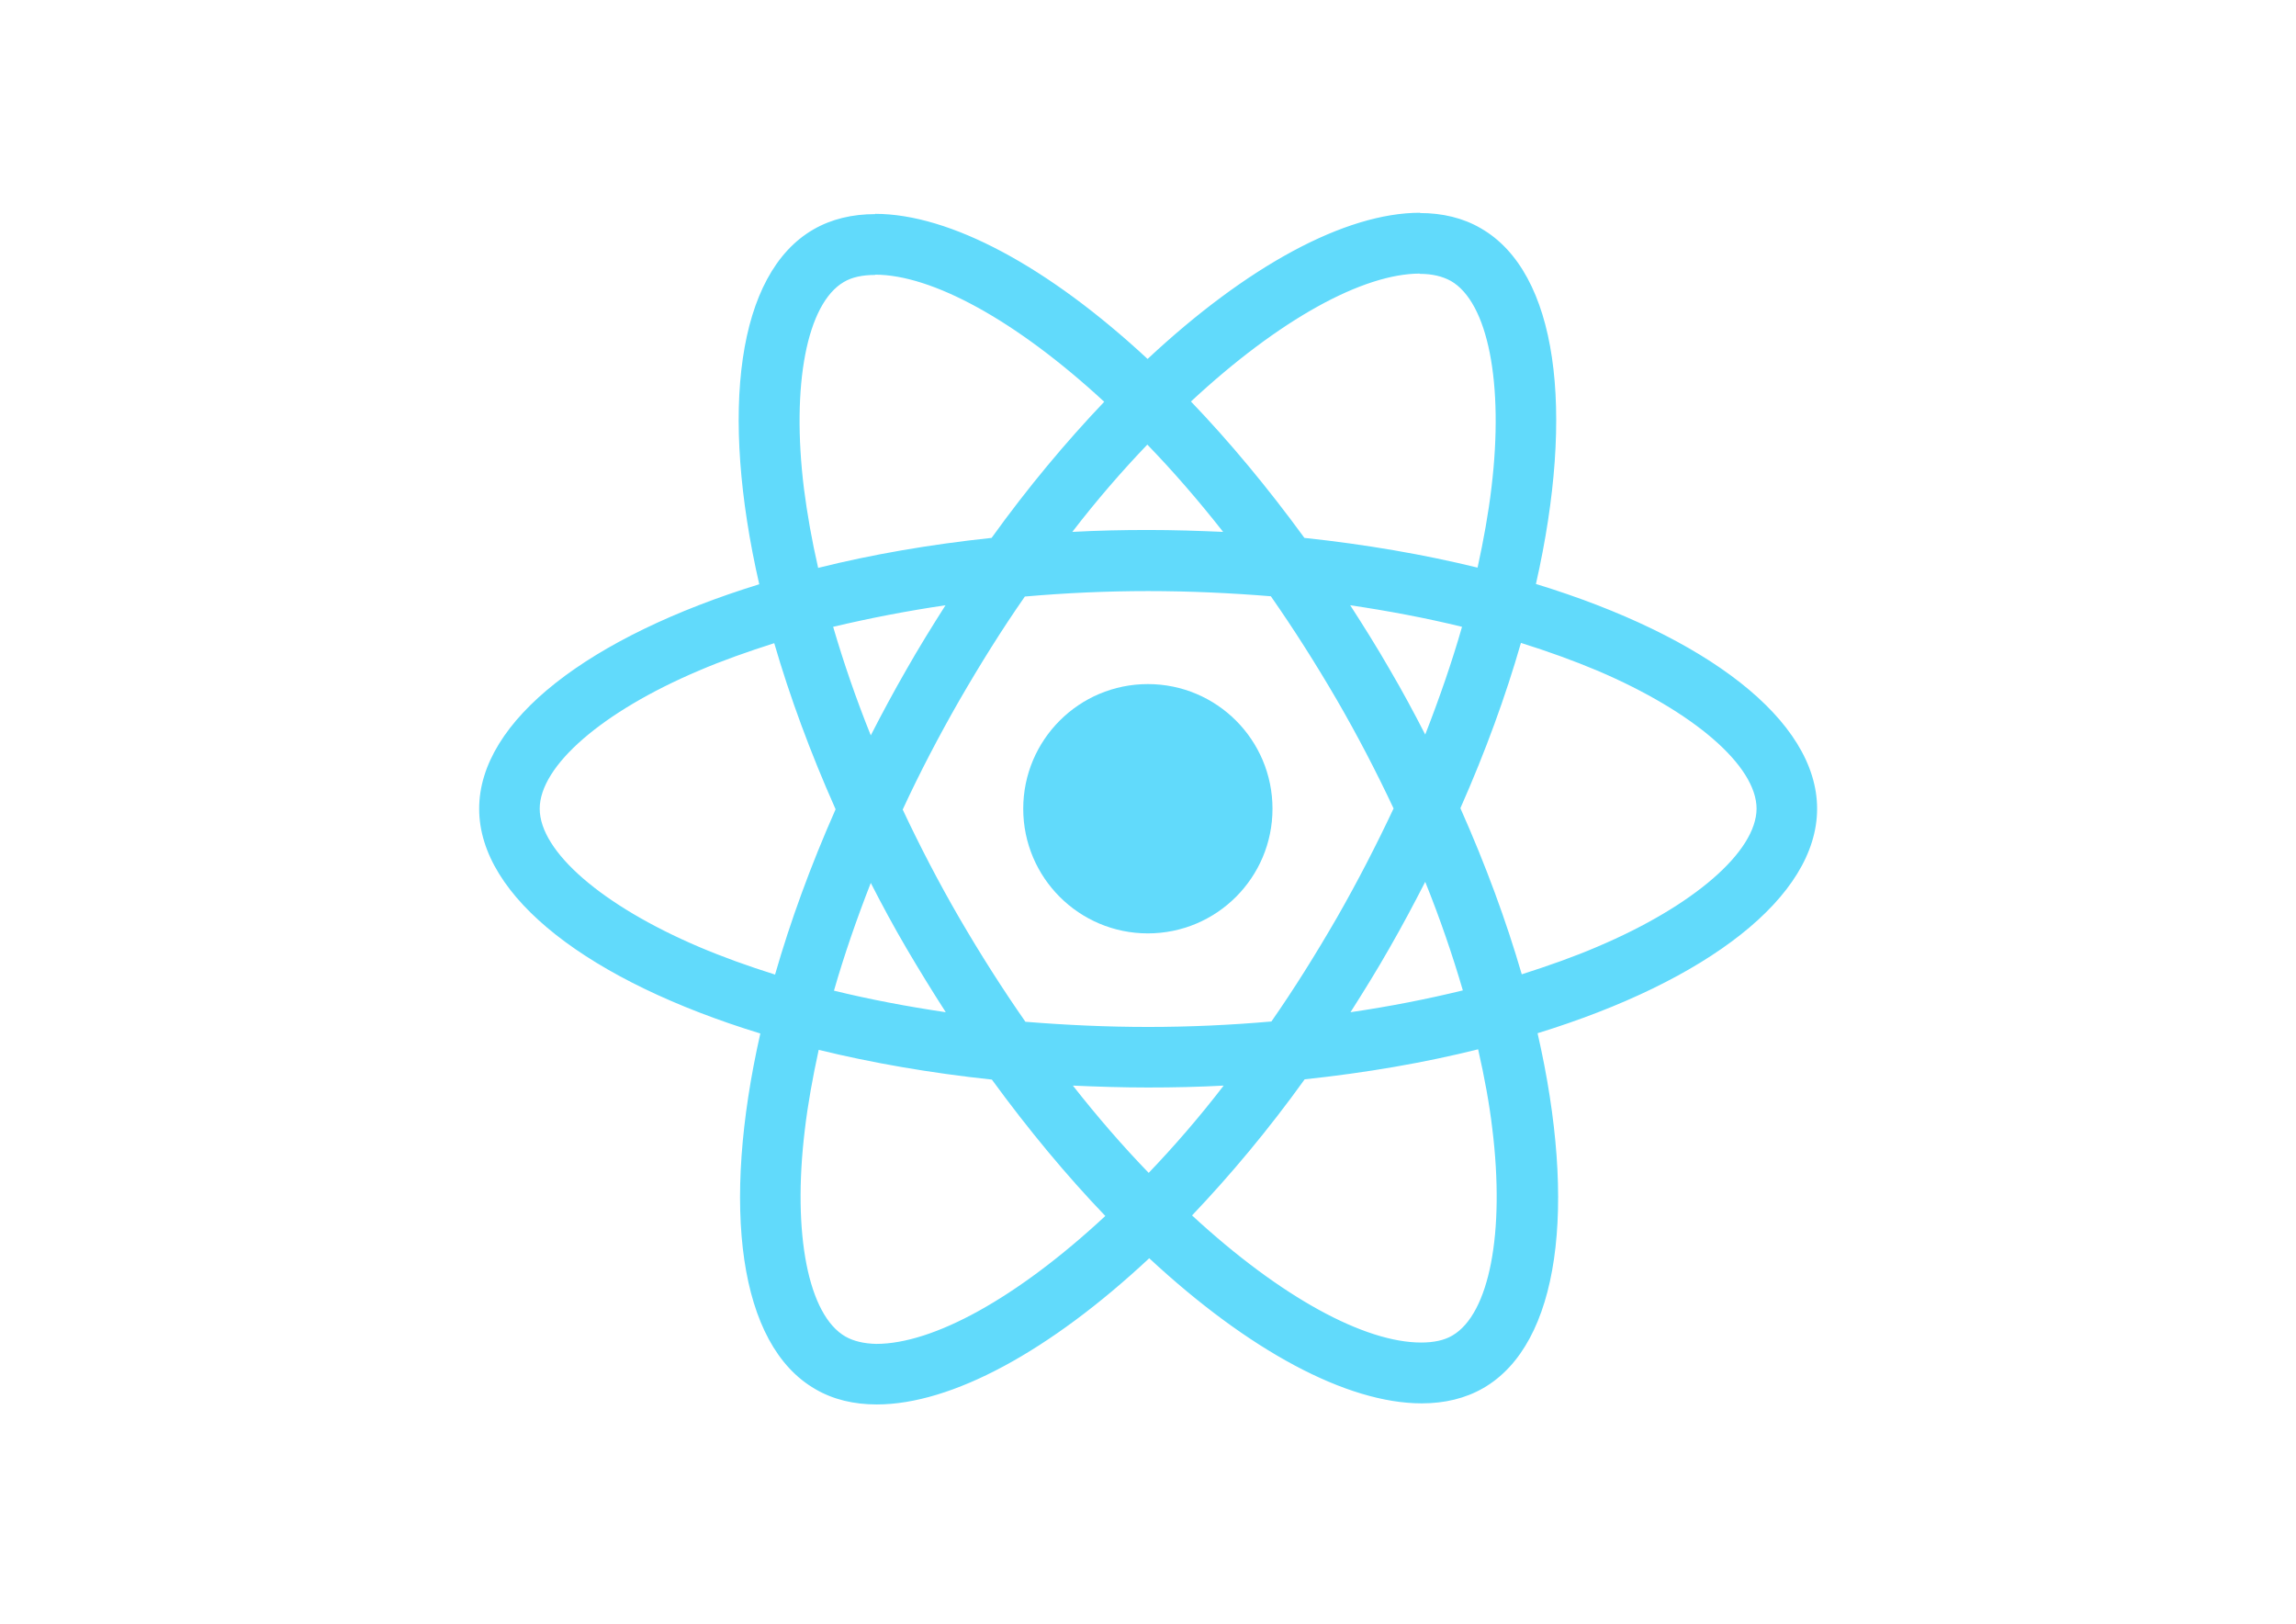
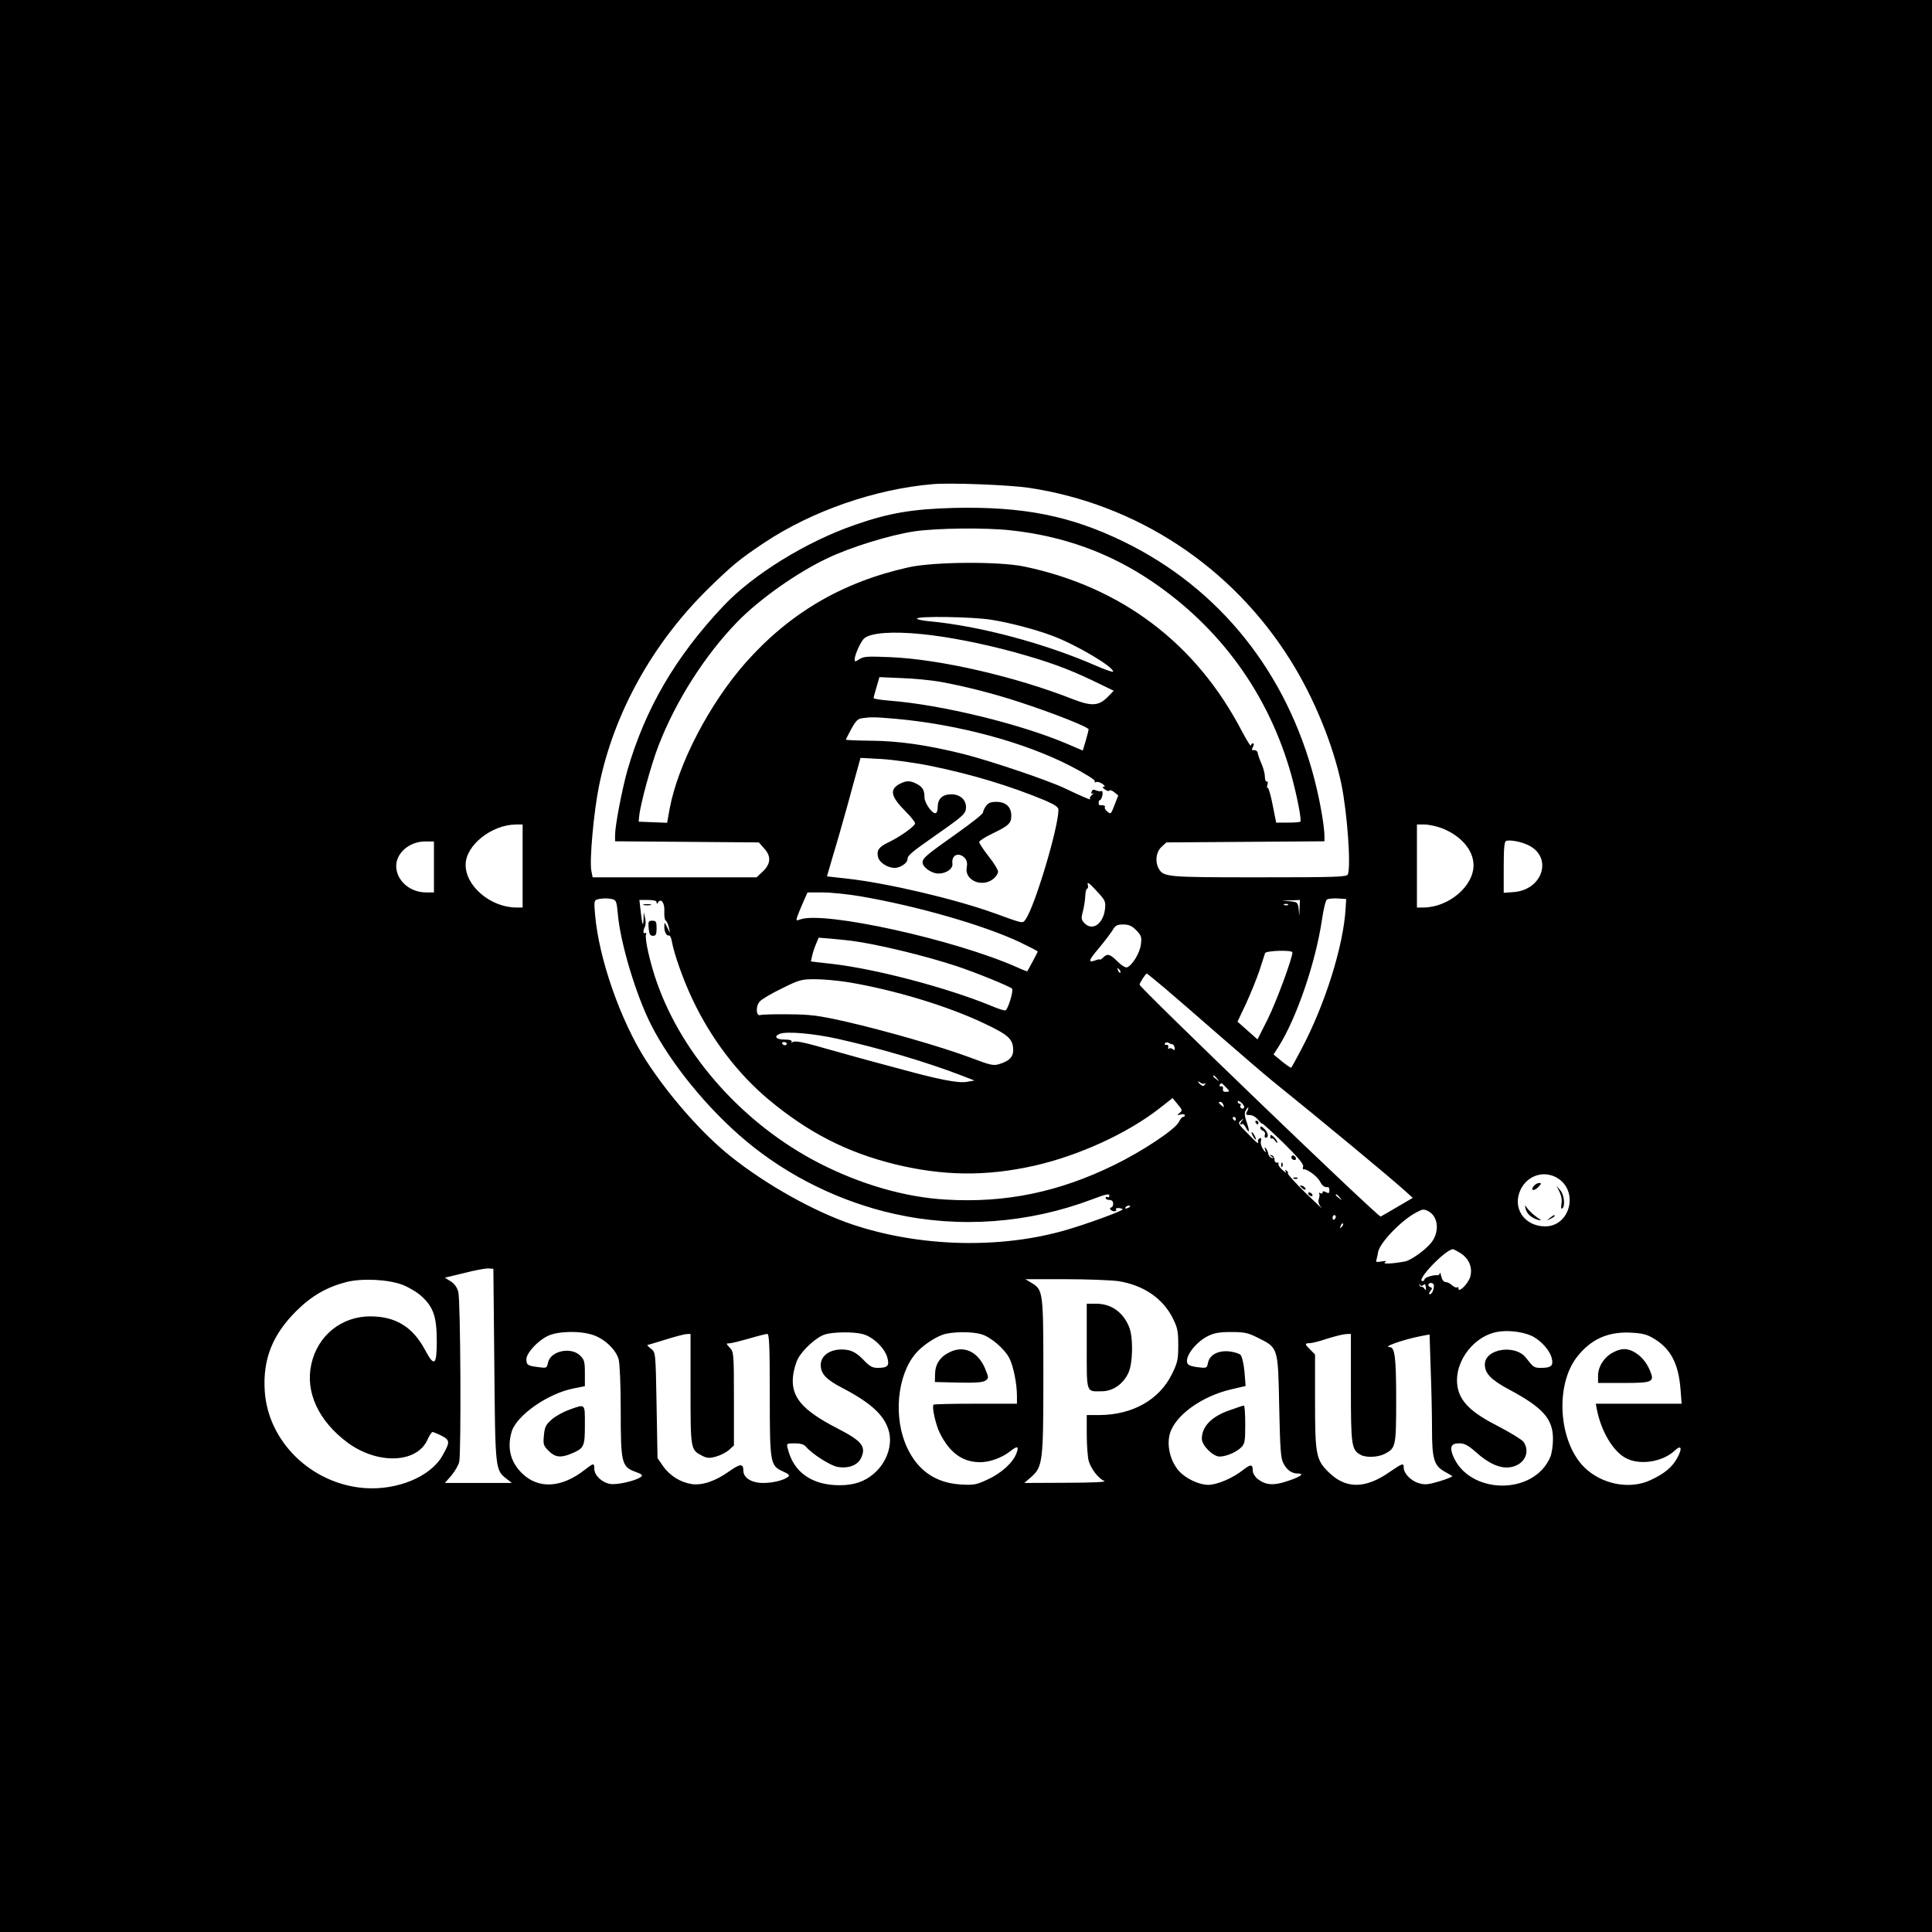
- <svg xmlns="http://www.w3.org/2000/svg" viewBox="0 0 841.9 595.3">
-   <g fill="#61DAFB">
-     <path d="M666.3 296.5c0-32.5-40.7-63.3-103.1-82.4 14.4-63.6 8-114.2-20.2-130.4-6.5-3.8-14.1-5.6-22.4-5.6v22.3c4.6 0 8.3.9 11.4 2.6 13.6 7.8 19.5 37.5 14.9 75.7-1.1 9.4-2.9 19.3-5.1 29.4-19.6-4.8-41-8.5-63.5-10.9-13.5-18.5-27.5-35.3-41.6-50 32.6-30.3 63.2-46.9 84-46.9V78c-27.5 0-63.5 19.6-99.9 53.6-36.4-33.8-72.4-53.2-99.9-53.2v22.3c20.7 0 51.4 16.5 84 46.6-14 14.7-28 31.4-41.3 49.9-22.6 2.4-44 6.1-63.6 11-2.3-10-4-19.7-5.2-29-4.7-38.2 1.1-67.9 14.6-75.8 3-1.8 6.9-2.6 11.5-2.6V78.5c-8.4 0-16 1.8-22.6 5.6-28.1 16.2-34.4 66.7-19.9 130.1-62.2 19.2-102.7 49.9-102.7 82.3 0 32.5 40.7 63.3 103.1 82.4-14.4 63.6-8 114.2 20.2 130.4 6.5 3.8 14.1 5.6 22.5 5.6 27.5 0 63.5-19.6 99.9-53.6 36.4 33.8 72.4 53.2 99.9 53.2 8.4 0 16-1.8 22.6-5.6 28.1-16.2 34.4-66.7 19.9-130.1 62-19.1 102.5-49.9 102.5-82.3zm-130.2-66.7c-3.7 12.9-8.3 26.2-13.5 39.5-4.1-8-8.4-16-13.1-24-4.6-8-9.5-15.8-14.4-23.4 14.2 2.1 27.9 4.7 41 7.9zm-45.8 106.5c-7.8 13.5-15.8 26.3-24.1 38.2-14.9 1.3-30 2-45.2 2-15.1 0-30.2-.7-45-1.9-8.3-11.9-16.4-24.6-24.2-38-7.6-13.1-14.5-26.4-20.8-39.8 6.2-13.4 13.2-26.8 20.7-39.9 7.8-13.5 15.8-26.3 24.1-38.2 14.9-1.3 30-2 45.2-2 15.1 0 30.2.7 45 1.9 8.3 11.9 16.4 24.6 24.2 38 7.6 13.1 14.5 26.4 20.8 39.8-6.3 13.4-13.2 26.8-20.7 39.9zm32.3-13c5.4 13.4 10 26.8 13.8 39.8-13.1 3.2-26.9 5.9-41.2 8 4.9-7.7 9.8-15.6 14.4-23.7 4.6-8 8.9-16.1 13-24.1zM421.2 430c-9.3-9.6-18.6-20.3-27.8-32 9 .4 18.2.7 27.5.7 9.4 0 18.7-.2 27.8-.7-9 11.7-18.3 22.4-27.5 32zm-74.4-58.9c-14.2-2.1-27.9-4.7-41-7.9 3.7-12.9 8.3-26.2 13.5-39.5 4.1 8 8.4 16 13.1 24 4.7 8 9.5 15.8 14.4 23.4zM420.7 163c9.3 9.6 18.6 20.3 27.8 32-9-.4-18.2-.7-27.5-.7-9.4 0-18.7.2-27.8.7 9-11.7 18.3-22.4 27.5-32zm-74 58.9c-4.9 7.7-9.8 15.6-14.4 23.7-4.6 8-8.9 16-13 24-5.4-13.4-10-26.8-13.8-39.8 13.1-3.1 26.9-5.8 41.2-7.9zm-90.5 125.2c-35.4-15.1-58.3-34.9-58.3-50.6 0-15.7 22.9-35.6 58.3-50.6 8.6-3.7 18-7 27.7-10.1 5.7 19.6 13.2 40 22.5 60.9-9.2 20.8-16.6 41.1-22.2 60.6-9.9-3.1-19.3-6.5-28-10.2zM310 490c-13.6-7.8-19.5-37.5-14.9-75.7 1.1-9.4 2.9-19.3 5.1-29.4 19.6 4.8 41 8.5 63.5 10.9 13.5 18.5 27.5 35.3 41.6 50-32.6 30.3-63.2 46.9-84 46.9-4.5-.1-8.3-1-11.3-2.7zm237.2-76.2c4.7 38.2-1.1 67.9-14.6 75.8-3 1.8-6.9 2.6-11.5 2.6-20.7 0-51.4-16.5-84-46.6 14-14.7 28-31.4 41.3-49.9 22.6-2.4 44-6.1 63.6-11 2.3 10.1 4.1 19.8 5.2 29.1zm38.5-66.7c-8.6 3.7-18 7-27.7 10.1-5.7-19.6-13.2-40-22.5-60.9 9.2-20.8 16.6-41.1 22.2-60.6 9.9 3.1 19.3 6.5 28.1 10.2 35.4 15.1 58.3 34.9 58.3 50.6-.1 15.7-23 35.6-58.4 50.6zM320.8 78.4z" />
-     <circle cx="420.9" cy="296.5" r="45.7" />
-     <path d="M520.5 78.1z" />
+ <svg xmlns="http://www.w3.org/2000/svg" version="1.0" width="1024pt" height="1024pt" viewBox="0 0 1024 1024" preserveAspectRatio="xMidYMid meet">
+   <g transform="translate(0,1024) scale(0.1,-0.1)" fill="#000000" stroke="none">
+     <path d="M0 5120 l0 -5120 5120 0 5120 0 0 5120 0 5120 -5120 0 -5120 0 0 -5120z m5450 2535 c573 -85 1079 -417 1390 -915 124 -197 227 -450 270 -658 31 -153 51 -432 34 -476 -5 -14 -56 -16 -471 -16 -495 0 -507 1 -533 49 -19 36 -12 86 16 112 l26 24 419 3 419 3 0 24 c0 54 -23 187 -52 300 -146 569 -504 1017 -1012 1264 -283 138 -533 187 -900 179 -220 -6 -345 -27 -525 -90 -258 -89 -539 -263 -696 -429 -255 -270 -415 -545 -510 -873 -28 -100 -65 -292 -65 -342 l0 -33 381 -3 381 -3 30 -34 c37 -41 33 -82 -12 -123 l-30 -28 -435 0 -434 0 -7 36 c-10 55 13 313 41 449 78 384 283 755 581 1047 126 123 165 155 294 241 254 169 588 285 895 311 95 8 400 -4 505 -19z m-92 -226 c277 -30 523 -119 745 -269 367 -248 622 -602 741 -1027 29 -105 56 -240 48 -248 -3 -3 -33 -5 -67 -5 l-61 0 -19 95 c-10 52 -22 92 -26 90 -4 -3 -5 5 -1 17 3 11 1 19 -4 16 -5 -4 -9 8 -10 25 0 18 -9 50 -19 72 -10 22 -18 47 -19 55 -1 8 -9 14 -18 14 -14 -1 -16 2 -7 17 6 13 6 19 -1 19 -5 0 -10 -6 -10 -12 0 -7 -22 28 -48 77 -242 465 -638 764 -1152 872 -133 28 -480 26 -615 -4 -349 -78 -627 -240 -861 -503 -193 -218 -361 -540 -405 -778 l-13 -73 -76 3 -75 3 3 30 c6 64 64 275 103 375 92 237 246 478 417 654 117 120 316 261 477 337 125 60 335 124 463 143 118 17 378 20 510 5z m-103 -474 c90 -14 229 -50 315 -82 123 -44 330 -165 330 -193 0 -4 -42 10 -92 32 -270 118 -615 210 -880 235 -37 3 -68 10 -68 14 0 15 298 10 395 -6z m-369 -76 c135 -13 319 -49 488 -95 177 -49 281 -86 415 -150 l114 -55 -29 -30 c-49 -51 -86 -54 -187 -15 -305 120 -704 212 -969 223 -118 5 -141 4 -163 -11 -24 -15 -25 -15 -25 1 1 24 33 95 51 110 36 29 147 38 305 22z m99 -253 c128 -23 281 -62 415 -106 187 -61 370 -134 370 -146 0 -3 -7 -30 -15 -59 l-16 -53 -82 35 c-248 106 -668 208 -939 229 -49 4 -88 10 -88 14 0 3 7 30 16 59 l15 52 117 -5 c64 -2 158 -11 207 -20z m-235 -196 c330 -30 679 -124 922 -249 74 -38 132 -74 130 -80 -1 -7 2 -10 8 -6 5 3 20 -1 32 -9 14 -10 17 -16 8 -16 -9 0 -8 -4 6 -14 10 -8 21 -11 24 -6 3 4 14 1 26 -9 l21 -17 -20 -51 c-18 -48 -20 -50 -37 -35 -11 8 -17 19 -14 24 5 7 -8 12 -27 10 -3 -1 -6 6 -6 14 0 8 4 14 8 14 3 0 9 11 12 25 3 17 0 24 -7 22 -6 -2 -18 0 -28 4 -11 6 -18 4 -22 -7 -4 -10 -1 -13 7 -9 6 4 4 0 -5 -8 -10 -8 -14 -17 -10 -22 8 -8 -34 9 -139 59 -92 43 -395 145 -534 180 -189 47 -342 69 -487 70 -76 1 -137 3 -135 6 47 94 58 109 84 113 50 7 67 7 183 -3z m185 -250 c216 -44 420 -106 603 -182 53 -23 72 -36 72 -50 0 -95 -127 -518 -175 -582 -16 -21 -8 -23 -162 33 -211 76 -568 160 -782 184 l-108 12 32 110 c19 61 52 178 75 260 22 83 48 174 56 204 l15 54 112 -6 c62 -4 180 -20 262 -37z m-2165 -530 l0 -220 -33 0 c-136 0 -271 114 -269 228 1 102 137 210 265 212 l37 0 0 -220z m4870 201 c103 -39 170 -117 170 -197 0 -112 -133 -224 -267 -224 l-33 0 0 220 0 220 40 0 c22 0 63 -9 90 -19z m459 -90 c132 -62 80 -236 -74 -249 l-55 -4 0 135 c0 99 3 137 13 140 20 7 79 -4 116 -22z m-5799 -116 l0 -135 -42 0 c-86 0 -158 64 -158 140 0 70 71 130 153 130 l47 0 0 -135z m3557 -221 c-9 -82 -68 -122 -111 -75 -15 16 -16 25 -7 59 6 21 12 58 13 81 1 22 5 41 10 41 5 0 7 10 3 23 -4 15 10 6 45 -33 48 -51 51 -58 47 -96z m-1300 66 c305 -52 658 -154 849 -244 52 -25 94 -47 94 -49 0 -4 -47 -92 -55 -105 -1 -1 -26 8 -56 22 -332 147 -1021 298 -1147 253 -22 -8 -23 -7 -17 13 4 12 18 46 31 76 l24 54 79 0 c43 0 132 -9 198 -20z m-1310 -16 c19 -5 22 -15 28 -82 14 -153 95 -423 175 -582 104 -206 302 -449 505 -618 222 -186 499 -322 786 -386 345 -77 710 -50 1047 77 71 27 92 32 92 20 0 -8 -4 -11 -10 -8 -5 3 -10 1 -10 -4 0 -6 9 -11 20 -11 13 0 20 -7 20 -20 0 -11 -5 -20 -11 -20 -5 0 -7 -4 -4 -10 3 -5 13 -10 21 -10 8 0 13 4 9 9 -3 6 4 9 15 8 11 -1 20 -4 20 -7 0 -8 -182 -75 -295 -108 -350 -103 -779 -92 -1137 28 -200 67 -456 210 -643 359 -151 120 -326 318 -450 509 -135 209 -252 543 -271 775 -6 68 -5 75 12 80 28 7 56 7 81 1z m3885 -49 c-11 -197 -109 -510 -234 -745 -27 -52 -52 -97 -54 -99 -2 -2 -24 13 -49 33 l-45 37 27 42 c95 151 195 442 229 668 8 57 20 107 27 111 7 5 32 7 57 6 l45 -3 -3 -50z m-3652 33 c0 -10 2 -10 8 -1 16 25 36 -4 33 -48 -1 -23 2 -45 7 -48 6 -3 13 -20 17 -36 l6 -30 -15 30 c-14 29 -14 30 -15 5 -1 -28 12 -53 25 -48 5 1 12 -13 15 -32 12 -67 61 -206 110 -308 97 -206 239 -393 403 -530 210 -175 413 -279 666 -342 257 -63 484 -66 740 -9 239 54 497 172 670 308 l65 51 27 -33 c25 -30 26 -33 10 -46 -15 -12 -15 -13 6 -8 12 3 22 1 22 -4 0 -5 -4 -9 -9 -9 -6 0 -16 -12 -23 -27 -19 -39 -193 -155 -343 -228 -295 -144 -576 -202 -892 -183 -216 12 -453 81 -673 194 -396 204 -721 566 -858 956 -35 98 -66 234 -58 255 3 8 1 11 -4 8 -12 -7 -13 10 -2 33 5 9 5 31 1 47 l-7 30 -1 -34 c-2 -49 -7 -35 -15 37 l-7 62 46 0 c29 0 45 -4 45 -12z m3408 -30 l-1 -43 -4 37 c-4 35 -6 37 -46 41 l-42 4 48 1 47 2 -2 -42z m-61 16 c-3 -3 -12 -4 -19 -1 -8 3 -5 6 6 6 11 1 17 -2 13 -5z m-805 -134 c27 -28 30 -36 25 -75 -5 -45 -45 -111 -73 -122 -9 -3 -30 10 -51 31 -40 40 -54 44 -77 20 -9 -8 -16 -13 -16 -10 0 3 -11 1 -24 -4 -41 -15 -37 0 18 64 29 35 61 77 72 94 15 27 24 32 57 32 30 0 46 -7 69 -30z m-1512 -56 c135 -17 396 -80 564 -136 99 -33 276 -105 290 -118 9 -9 -20 -106 -34 -115 -4 -3 -40 8 -79 25 -232 95 -606 194 -839 221 l-114 13 6 28 c3 15 12 43 20 62 l15 36 63 -5 c35 -3 83 -8 108 -11z m2340 -62 c0 -32 -87 -266 -131 -354 l-54 -107 -53 47 -53 47 45 95 c24 52 56 131 71 175 14 44 28 86 30 93 5 14 145 18 145 4z m-912 -107 c-3 -3 -9 2 -12 12 -6 14 -5 15 5 6 7 -7 10 -15 7 -18z m235 -82 c51 -43 182 -157 292 -253 110 -96 236 -204 280 -240 280 -226 621 -509 701 -581 l42 -38 -82 -48 c-44 -26 -84 -49 -88 -51 -12 -6 -1278 1213 -1278 1229 0 10 32 58 38 59 2 0 45 -35 95 -77z m-1683 32 c245 -40 534 -127 730 -221 128 -61 150 -82 150 -142 0 -34 -21 -55 -71 -71 -33 -11 -47 -8 -160 35 -154 57 -442 140 -659 190 -144 32 -182 37 -300 38 -74 1 -142 -1 -150 -4 -23 -8 -26 47 -3 72 10 12 63 43 117 69 92 46 105 49 175 49 42 0 119 -7 171 -15z m-50 -301 c224 -50 470 -123 650 -192 l75 -29 -41 -7 c-46 -8 -149 12 -374 74 -80 21 -170 46 -200 54 -30 8 -111 31 -179 50 -125 36 -166 43 -174 29 -2 -5 -2 -2 -1 5 2 8 -9 12 -36 12 -46 0 -61 16 -28 30 35 15 178 3 308 -26z m-270 -26 c0 -4 -4 -8 -9 -8 -6 0 -12 4 -15 8 -3 5 1 9 9 9 8 0 15 -4 15 -9z m2044 -3 c5 0 10 -8 12 -18 2 -14 -1 -15 -10 -8 -7 6 -16 7 -20 3 -4 -4 -6 0 -4 8 2 8 -3 14 -10 12 -8 -1 -11 2 -7 8 3 6 12 7 18 3 7 -4 16 -8 21 -8z m237 -182 c13 -16 12 -17 -3 -4 -10 7 -18 15 -18 17 0 8 8 3 21 -13z m-66 -25 c5 4 5 1 1 -6 -6 -10 -11 -10 -22 -1 -8 6 -14 14 -14 16 0 3 6 0 13 -6 8 -6 18 -7 22 -3z m113 -21 c21 -22 21 -23 1 -24 -13 -1 -19 4 -17 15 2 10 -3 16 -10 14 -8 -1 -11 2 -7 8 8 13 8 13 33 -13z m96 -108 c-3 -5 -10 -7 -15 -3 -5 3 -7 10 -4 15 4 5 1 9 -4 9 -6 0 -11 5 -11 12 0 6 8 3 20 -7 11 -10 17 -22 14 -26z m-110 15 c5 -14 4 -15 -9 -4 -17 14 -19 20 -6 20 5 0 12 -7 15 -16z m126 -34 c-9 -17 -8 -20 14 -20 15 0 33 -11 45 -26 12 -15 21 -23 21 -19 0 3 50 -42 111 -101 76 -75 109 -114 106 -126 -3 -10 -2 -17 2 -16 16 5 72 -36 86 -62 14 -26 24 -34 45 -32 3 0 6 -8 6 -18 0 -15 -4 -16 -18 -9 -12 7 -18 6 -18 -1 0 -6 -5 -8 -12 -4 -6 4 -9 3 -6 -2 3 -5 2 -18 -2 -29 -5 -14 -1 -28 13 -45 12 -14 -24 20 -80 74 -56 55 -100 103 -97 107 2 4 -1 11 -7 15 -8 5 -9 3 -4 -7 5 -8 -4 -3 -18 10 -15 13 -24 28 -21 33 3 5 0 7 -8 6 -7 -2 -13 6 -13 16 0 11 -7 21 -15 23 -13 4 -13 3 0 -7 13 -10 13 -11 0 -7 -8 2 -17 12 -18 23 -2 10 -8 24 -14 29 -6 6 -7 3 -2 -10 5 -17 4 -17 -11 3 -9 13 -15 32 -12 43 4 13 1 19 -6 16 -7 -3 -11 -10 -9 -16 3 -17 0 -15 -56 42 -50 50 -52 55 -35 68 16 13 17 12 4 -3 -12 -16 -10 -22 5 -15 3 1 12 -9 19 -23 18 -32 19 -13 1 37 -9 26 -11 45 -4 56 13 24 21 21 8 -3z m-60 -40 c0 -5 -2 -10 -4 -10 -3 0 -8 5 -11 10 -3 6 -1 10 4 10 6 0 11 -4 11 -10z m1708 -316 c111 -72 62 -254 -68 -254 -111 0 -177 98 -130 196 38 77 128 103 198 58z m-1157 -101 c13 -16 12 -17 -3 -4 -10 7 -18 15 -18 17 0 8 8 3 21 -13z m-1111 -47 c0 -2 -7 -7 -16 -10 -8 -3 -12 -2 -9 4 6 10 25 14 25 6z m1581 -26 c54 -29 60 -113 12 -170 -31 -37 -105 -90 -136 -96 -66 -12 -121 -15 -107 -5 11 8 7 9 -18 5 -25 -5 -31 -3 -27 7 2 8 7 26 9 42 8 49 122 168 201 210 36 19 41 20 66 7z m-491 -29 c0 -6 -4 -12 -8 -15 -5 -3 -9 1 -9 9 0 8 4 15 9 15 4 0 8 -4 8 -9z m31 -54 c-10 -9 -11 -8 -5 6 3 10 9 15 12 12 3 -3 0 -11 -7 -18z m627 -137 c48 -29 69 -79 54 -129 -12 -37 -62 -86 -62 -60 0 7 -3 9 -7 6 -3 -4 -15 1 -26 10 -10 10 -26 18 -35 18 -10 0 -19 12 -23 30 -4 17 -7 24 -8 17 0 -7 -7 -12 -13 -11 -20 3 -68 -12 -68 -22 0 -5 -5 -9 -10 -9 -39 0 117 164 160 169 3 1 20 -8 38 -19z m-5118 -595 c5 -558 5 -556 65 -603 l28 -22 -177 0 -178 0 35 40 c19 23 37 55 41 72 11 54 7 860 -5 901 -7 25 -21 44 -41 56 l-30 19 104 25 c56 15 114 25 128 24 l25 -2 5 -510z m-486 425 c33 -13 79 -40 102 -62 62 -57 79 -109 79 -238 0 -126 -13 -137 -61 -47 -65 123 -155 179 -289 180 -155 1 -282 -102 -315 -254 -33 -148 39 -301 192 -415 160 -118 369 -110 424 16 10 22 22 40 26 40 5 0 27 -9 49 -20 45 -24 45 -33 3 -107 -64 -111 -240 -183 -413 -170 -281 22 -512 247 -528 517 -10 166 41 295 166 420 82 82 163 128 267 155 84 21 222 14 298 -15z m3791 20 c134 -20 240 -92 292 -199 24 -48 28 -68 28 -141 0 -76 -4 -93 -33 -152 -67 -137 -209 -217 -384 -218 l-68 0 0 -102 c0 -57 5 -120 10 -140 12 -43 53 -96 84 -108 12 -5 -71 -9 -202 -9 l-223 -1 36 31 c62 55 65 80 65 536 0 447 -1 456 -62 493 l-33 20 210 0 c116 0 241 -5 280 -10z m1619 -21 c8 7 12 4 13 -12 2 -15 0 -18 -6 -9 -5 8 -12 13 -17 12 -5 -1 -9 3 -11 10 -1 7 0 7 4 0 3 -7 9 -8 17 -1z m56 -3 c0 -23 -11 -46 -22 -46 -6 0 -4 7 3 17 11 13 11 17 2 20 -18 6 -16 23 2 23 8 0 15 -6 15 -14z m515 -265 c49 -22 101 -78 110 -122 9 -38 -4 -49 -57 -49 -37 0 -41 3 -79 52 -56 75 -219 50 -219 -34 0 -47 32 -81 127 -132 182 -97 235 -157 234 -265 0 -32 -6 -74 -14 -93 -87 -207 -434 -201 -517 9 -17 45 -8 63 34 63 28 0 47 -10 88 -46 67 -61 129 -88 180 -81 75 10 112 78 73 135 -9 12 -70 49 -135 83 -132 67 -192 121 -211 192 -34 126 67 279 203 307 55 11 132 3 183 -19z m-4971 3 c62 -21 121 -78 135 -129 6 -24 11 -134 11 -275 0 -275 5 -294 78 -321 34 -12 40 -18 30 -26 -25 -21 -129 -45 -165 -38 -44 8 -83 46 -83 80 0 32 -4 31 -49 -4 -125 -99 -250 -105 -337 -17 -59 59 -77 134 -52 218 26 86 191 202 328 229 l60 12 0 69 c0 60 -3 72 -25 93 -48 48 -157 25 -170 -36 -7 -31 -8 -31 -52 -25 -57 7 -63 12 -63 42 0 32 59 97 113 123 53 26 171 29 241 5z m1429 5 c53 -14 114 -72 129 -121 14 -47 4 -58 -51 -58 -28 0 -43 9 -76 44 -29 30 -54 45 -79 50 -80 15 -146 -21 -146 -79 0 -46 29 -77 112 -120 155 -81 226 -146 249 -230 21 -75 -12 -169 -81 -227 -48 -41 -104 -60 -180 -60 -147 0 -245 69 -275 195 -7 26 -6 27 38 27 30 0 49 -6 58 -17 31 -38 131 -102 169 -108 60 -10 109 10 126 52 25 58 -1 87 -129 153 -186 96 -245 166 -234 275 3 29 14 70 26 93 25 48 98 115 143 129 44 14 154 15 201 2z m629 -1 c49 -14 123 -78 148 -127 21 -42 40 -135 40 -198 l0 -43 -218 0 c-120 0 -221 -2 -224 -5 -10 -10 11 -106 33 -150 52 -105 121 -155 214 -155 52 0 117 24 162 60 36 28 44 25 31 -11 -17 -49 -78 -106 -152 -140 -62 -29 -74 -31 -144 -27 -132 8 -227 73 -284 195 -74 158 -54 382 45 499 33 39 95 82 144 100 47 16 153 18 205 2z m1466 -19 c107 -53 106 -50 112 -364 5 -231 8 -275 23 -302 19 -36 44 -53 77 -53 37 0 12 -18 -56 -40 -73 -25 -116 -22 -158 11 -14 11 -26 31 -26 43 0 36 -10 37 -50 6 -55 -44 -139 -80 -186 -80 -55 0 -136 42 -167 88 -38 53 -52 126 -37 181 26 97 167 200 325 237 l77 18 -6 76 c-4 41 -13 81 -21 89 -7 7 -33 15 -57 18 -60 7 -106 -17 -115 -59 -6 -29 -7 -30 -50 -25 -25 2 -49 9 -55 15 -28 28 33 115 105 151 32 16 61 21 123 21 70 0 89 -4 142 -31z m2095 -2 c91 -54 133 -132 144 -269 l6 -78 -228 0 -227 0 6 -32 c23 -114 84 -218 151 -255 73 -41 196 -23 262 39 34 32 41 13 14 -37 -27 -51 -68 -85 -143 -120 -111 -52 -260 -22 -352 69 -136 137 -155 436 -36 586 72 91 160 131 276 127 66 -3 89 -8 127 -30z m-5103 -270 c0 -321 0 -321 62 -353 26 -13 37 -14 74 -4 24 7 55 23 69 36 l25 23 0 247 c0 241 -1 248 -22 271 -20 22 -21 23 -2 23 10 0 57 12 103 25 47 14 91 25 98 25 10 0 13 -64 13 -320 0 -367 2 -378 70 -409 30 -13 37 -21 28 -28 -24 -19 -81 -33 -133 -33 -61 0 -105 27 -105 65 0 39 -17 38 -76 -4 -72 -51 -142 -75 -197 -67 -60 9 -116 44 -152 94 l-30 44 -5 280 c-5 279 -5 280 -29 299 -13 10 -22 19 -20 20 2 0 45 13 94 28 50 16 100 29 113 30 l22 1 0 -293z m3500 8 c0 -306 3 -330 52 -356 29 -16 91 -13 127 5 59 31 61 38 61 288 0 222 -7 278 -34 278 -43 0 74 41 168 59 l43 8 6 -186 c4 -102 7 -247 7 -321 0 -153 11 -190 69 -221 18 -10 35 -20 38 -23 3 -2 -27 -15 -67 -27 -61 -18 -78 -20 -110 -10 -42 12 -80 52 -80 82 0 26 -6 24 -72 -21 -132 -93 -236 -93 -328 -1 -65 65 -70 92 -70 381 l0 241 -25 25 c-31 31 -31 34 -2 35 12 0 54 11 92 24 39 12 82 23 98 24 l27 1 0 -285z" />
+     <path d="M4768 6085 c-55 -30 -47 -67 33 -147 27 -27 49 -55 49 -62 0 -15 -82 -73 -144 -102 -48 -23 -61 -42 -52 -77 7 -29 51 -57 88 -57 30 0 68 26 68 46 0 20 18 35 155 131 143 100 155 111 155 145 0 40 -32 68 -78 68 -47 0 -72 -24 -72 -68 0 -20 -5 -32 -13 -32 -19 0 -57 55 -57 84 0 38 -10 55 -41 71 -35 19 -56 18 -91 0z" />
+     <path d="M5226 5968 c-9 -12 -16 -28 -16 -35 0 -7 -62 -56 -137 -109 -164 -116 -183 -132 -183 -155 0 -26 48 -59 84 -59 42 0 78 26 74 53 -6 46 34 63 66 29 11 -13 14 -28 10 -50 -13 -67 80 -108 140 -61 14 11 26 29 26 39 0 10 -22 46 -50 81 -27 35 -50 69 -50 76 0 6 30 26 68 44 89 43 102 55 102 96 0 46 -29 73 -79 73 -30 0 -44 -6 -55 -22z" />
+     <path d="M3413 5443 c9 -2 25 -2 35 0 9 3 1 5 -18 5 -19 0 -27 -2 -17 -5z" />
+     <path d="M3438 5320 c3 -31 8 -40 23 -40 15 0 19 7 19 40 0 35 -3 40 -23 40 -20 0 -22 -4 -19 -40z" />
+     <path d="M6655 4290 c3 -5 8 -10 11 -10 2 0 4 5 4 10 0 6 -5 10 -11 10 -5 0 -7 -4 -4 -10z" />
+     <path d="M6680 4261 c0 -5 7 -11 15 -15 8 -3 12 -12 9 -21 -3 -8 -1 -15 5 -15 16 0 13 26 -5 44 -18 18 -24 20 -24 7z" />
+     <path d="M6640 4220 c6 -11 13 -20 16 -20 2 0 0 9 -6 20 -6 11 -13 20 -16 20 -2 0 0 -9 6 -20z" />
+     <path d="M6733 4215 c0 -8 4 -12 8 -9 4 2 12 -4 18 -13 6 -10 11 -13 11 -7 0 6 -8 18 -18 27 -15 14 -19 15 -19 2z" />
+     <path d="M6846 4112 c-3 -6 -1 -14 5 -17 15 -10 25 3 12 16 -7 7 -13 7 -17 1z" />
+     <path d="M6791 4064 c0 -11 3 -14 6 -6 3 7 2 16 -1 19 -3 4 -6 -2 -5 -13z" />
+     <path d="M6858 3993 c7 -3 16 -2 19 1 4 3 -2 6 -13 5 -11 0 -14 -3 -6 -6z" />
+     <path d="M6890 3956 c0 -2 7 -9 15 -16 9 -7 15 -8 15 -2 0 5 -7 12 -15 16 -8 3 -15 4 -15 2z" />
+     <path d="M6935 3910 c3 -5 11 -10 16 -10 6 0 7 5 4 10 -3 6 -11 10 -16 10 -6 0 -7 -4 -4 -10z" />
+     <path d="M8130 3955 c-21 -25 -1 -31 23 -7 17 18 18 22 5 22 -8 0 -21 -7 -28 -15z" />
+     <path d="M8266 3922 c10 -21 14 -45 10 -63 -3 -19 -2 -28 4 -24 17 11 11 72 -10 96 l-20 24 16 -33z" />
+     <path d="M8086 3833 c7 -27 31 -48 64 -58 23 -6 23 -5 -5 14 -16 11 -37 31 -47 43 -17 23 -17 23 -12 1z" />
+     <path d="M8214 3784 c-18 -14 -18 -15 4 -4 12 6 22 13 22 15 0 8 -5 6 -26 -11z" />
+     <path d="M5760 3105 c0 -255 -5 -240 82 -239 58 1 112 39 139 98 24 53 26 190 3 244 -32 78 -95 122 -174 122 l-50 0 0 -225z" />
+     <path d="M3019 2769 c-31 -11 -74 -34 -94 -52 -32 -28 -38 -40 -42 -84 -5 -48 -3 -55 25 -83 34 -34 64 -38 119 -15 69 29 73 37 73 152 0 116 4 112 -81 82z" />
+     <path d="M5031 3072 c-49 -24 -74 -63 -75 -114 l-1 -43 125 -3 c93 -2 130 1 144 11 17 13 17 15 -4 66 -39 89 -113 122 -189 83z" />
+     <path d="M6516 2765 c-95 -33 -146 -86 -146 -151 0 -35 59 -94 94 -94 35 0 89 23 115 49 19 19 21 33 21 121 0 55 -3 100 -7 100 -5 0 -39 -11 -77 -25z" />
+     <path d="M8550 3072 c-46 -23 -80 -75 -80 -123 l0 -39 134 0 c156 0 167 5 141 66 -19 45 -49 80 -87 100 -36 19 -66 18 -108 -4z" />
  </g>
</svg>
